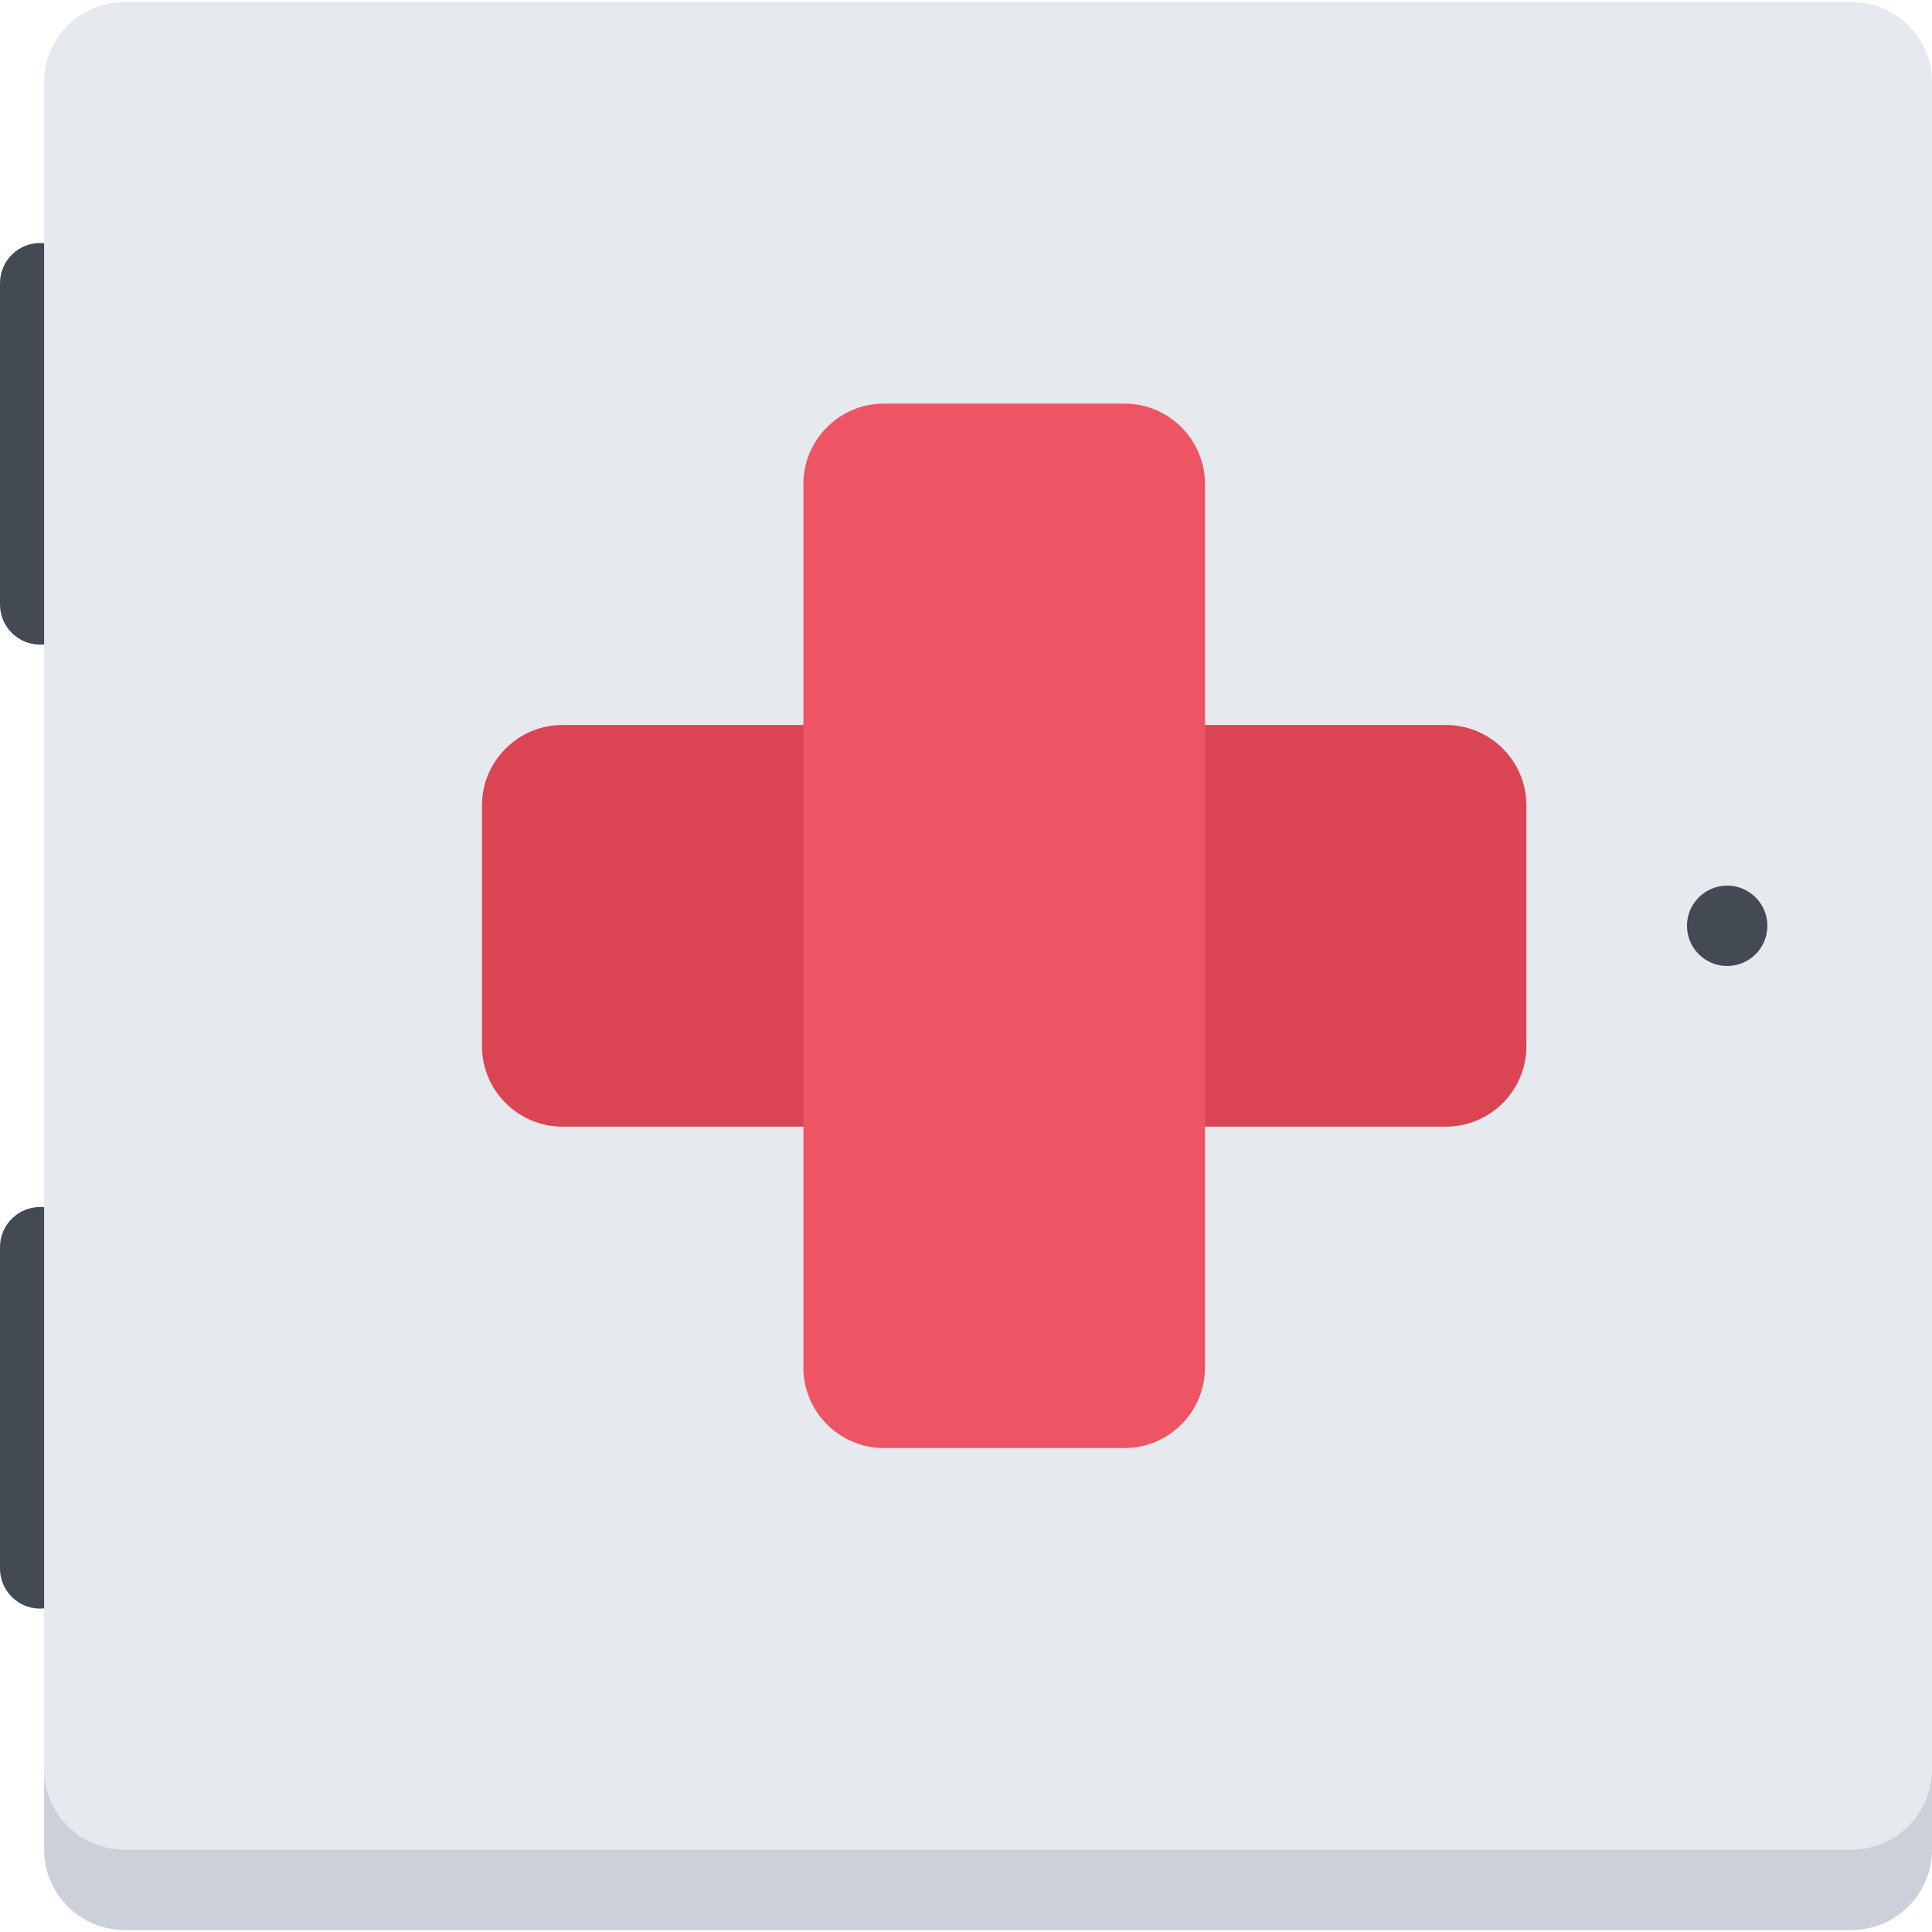
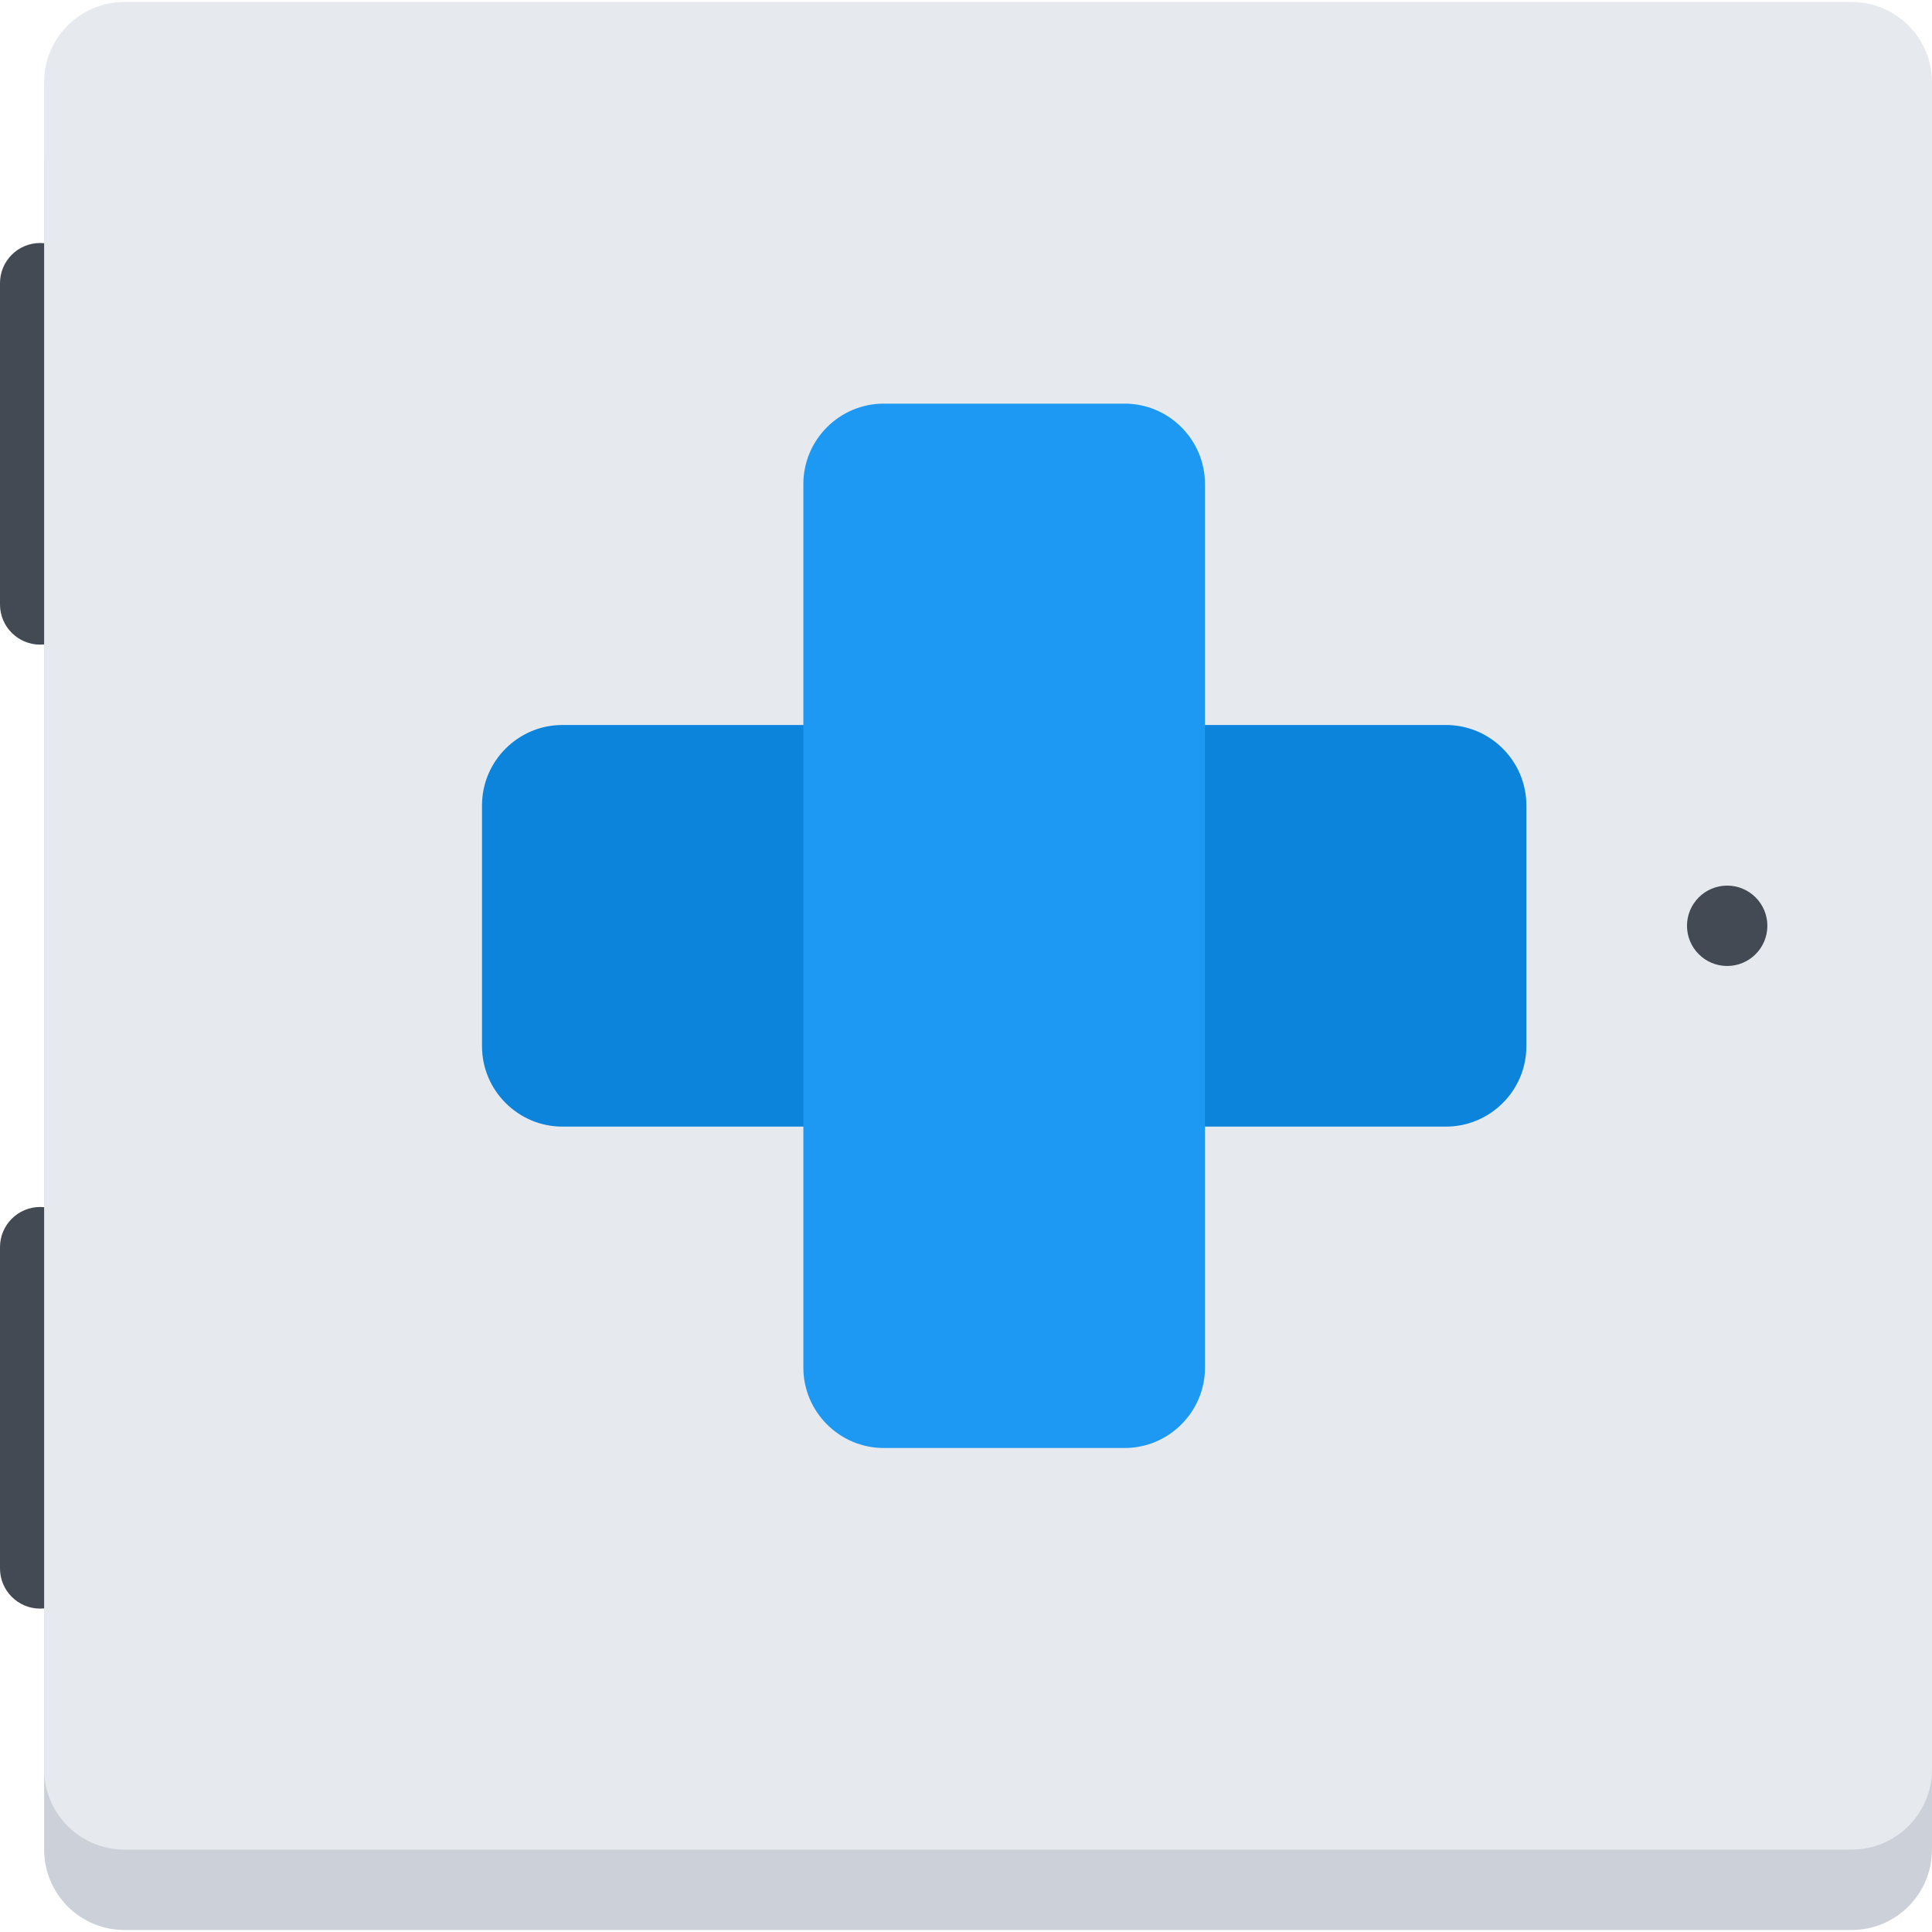
- <svg xmlns="http://www.w3.org/2000/svg" version="1.1" id="Layer_1" x="0px" y="0px" viewBox="0 0 512.008 512.008" style="enable-background:new 0 0 512.008 512.008;" xml:space="preserve">
-   <path style="fill:#CCD1D9;" d="M11.695,490.178c0,11.757,9.543,21.3,21.3,21.3h457.713c11.757,0,21.3-9.543,21.3-21.3V43.099  c0-11.757-9.543-21.284-21.3-21.284H32.995c-11.757,0-21.3,9.527-21.3,21.284C11.695,43.099,11.695,490.178,11.695,490.178z" />
-   <g>
-     <path style="fill:#434A54;" d="M10.65,64.399C4.771,64.399,0,69.155,0,75.034v85.168c0,5.879,4.771,10.635,10.65,10.635   c5.878,0,10.649-4.756,10.649-10.635V75.033C21.3,69.154,16.529,64.399,10.65,64.399z" />
-     <path style="fill:#434A54;" d="M10.65,319.872c-5.879,0-10.65,4.756-10.65,10.635v85.168c0,5.879,4.771,10.635,10.65,10.635   c5.878,0,10.649-4.756,10.649-10.635v-85.168C21.3,324.628,16.529,319.872,10.65,319.872z" />
+ <svg xmlns="http://www.w3.org/2000/svg" enable-background="new 0 0 512.008 512.008" version="1.1" viewBox="0 0 512.01 512.01" xml:space="preserve">
+   <path d="m11.695 490.18c0 11.757 9.543 21.3 21.3 21.3h457.71c11.757 0 21.3-9.543 21.3-21.3v-447.08c0-11.757-9.543-21.284-21.3-21.284h-457.71c-11.757 0-21.3 9.527-21.3 21.284v447.08z" fill="#CCD1D9" />
+   <g fill="#434A54">
+     <path d="m10.65 64.399c-5.879 0-10.65 4.756-10.65 10.635v85.168c0 5.879 4.771 10.635 10.65 10.635 5.878 0 10.649-4.756 10.649-10.635v-85.169c1e-3 -5.879-4.77-10.634-10.649-10.634z" />
+     <path d="m10.65 319.87c-5.879 0-10.65 4.756-10.65 10.635v85.168c0 5.879 4.771 10.635 10.65 10.635 5.878 0 10.649-4.756 10.649-10.635v-85.168c1e-3 -5.879-4.77-10.635-10.649-10.635z" />
  </g>
-   <path style="fill:#E6E9ED;" d="M11.695,468.894c0,11.757,9.543,21.284,21.3,21.284h457.713c11.757,0,21.3-9.527,21.3-21.284V21.815  c0-11.757-9.543-21.284-21.3-21.284H32.995c-11.757,0-21.3,9.527-21.3,21.284C11.695,21.815,11.695,468.894,11.695,468.894z" />
-   <path style="fill:#434A54;" d="M447.079,245.354c0,5.878,4.771,10.65,10.649,10.65c5.879,0,10.65-4.771,10.65-10.65  s-4.771-10.65-10.65-10.65C451.851,234.704,447.079,239.476,447.079,245.354z" />
-   <path style="fill:#DA4453;" d="M149.037,298.573c-11.71,0-21.3-9.574-21.3-21.285V213.42c0-11.71,9.589-21.284,21.3-21.284h234.174  c11.726,0,21.3,9.574,21.3,21.284v63.868c0,11.711-9.574,21.285-21.3,21.285H149.037z" />
-   <path style="fill:#ED5564;" d="M319.342,362.441c0,11.711-9.573,21.301-21.283,21.301H234.19c-11.71,0-21.284-9.59-21.284-21.301  V128.267c0-11.71,9.574-21.3,21.284-21.3h63.869c11.71,0,21.283,9.589,21.283,21.3V362.441z" />
-   <g>
- </g>
-   <g>
- </g>
-   <g>
- </g>
-   <g>
- </g>
-   <g>
- </g>
-   <g>
- </g>
-   <g>
- </g>
-   <g>
- </g>
-   <g>
- </g>
-   <g>
- </g>
-   <g>
- </g>
-   <g>
- </g>
-   <g>
- </g>
-   <g>
- </g>
-   <g>
- </g>
+   <path d="m11.695 468.89c0 11.757 9.543 21.284 21.3 21.284h457.71c11.757 0 21.3-9.527 21.3-21.284v-447.08c0-11.757-9.543-21.284-21.3-21.284h-457.71c-11.757 0-21.3 9.527-21.3 21.284v447.08z" fill="#E6E9ED" />
+   <path d="m447.08 245.35c0 5.878 4.771 10.65 10.649 10.65 5.879 0 10.65-4.771 10.65-10.65s-4.771-10.65-10.65-10.65c-5.877 0-10.649 4.772-10.649 10.65z" fill="#434A54" />
+   <path d="m149.04 298.57c-11.71 0-21.3-9.574-21.3-21.285v-63.868c0-11.71 9.589-21.284 21.3-21.284h234.17c11.726 0 21.3 9.574 21.3 21.284v63.868c0 11.711-9.574 21.285-21.3 21.285h-234.17z" fill="#0c84db" />
+   <path d="m319.34 362.44c0 11.711-9.573 21.301-21.283 21.301h-63.869c-11.71 0-21.284-9.59-21.284-21.301v-234.17c0-11.71 9.574-21.3 21.284-21.3h63.869c11.71 0 21.283 9.589 21.283 21.3v234.17z" fill="#1d99f3" />
</svg>
